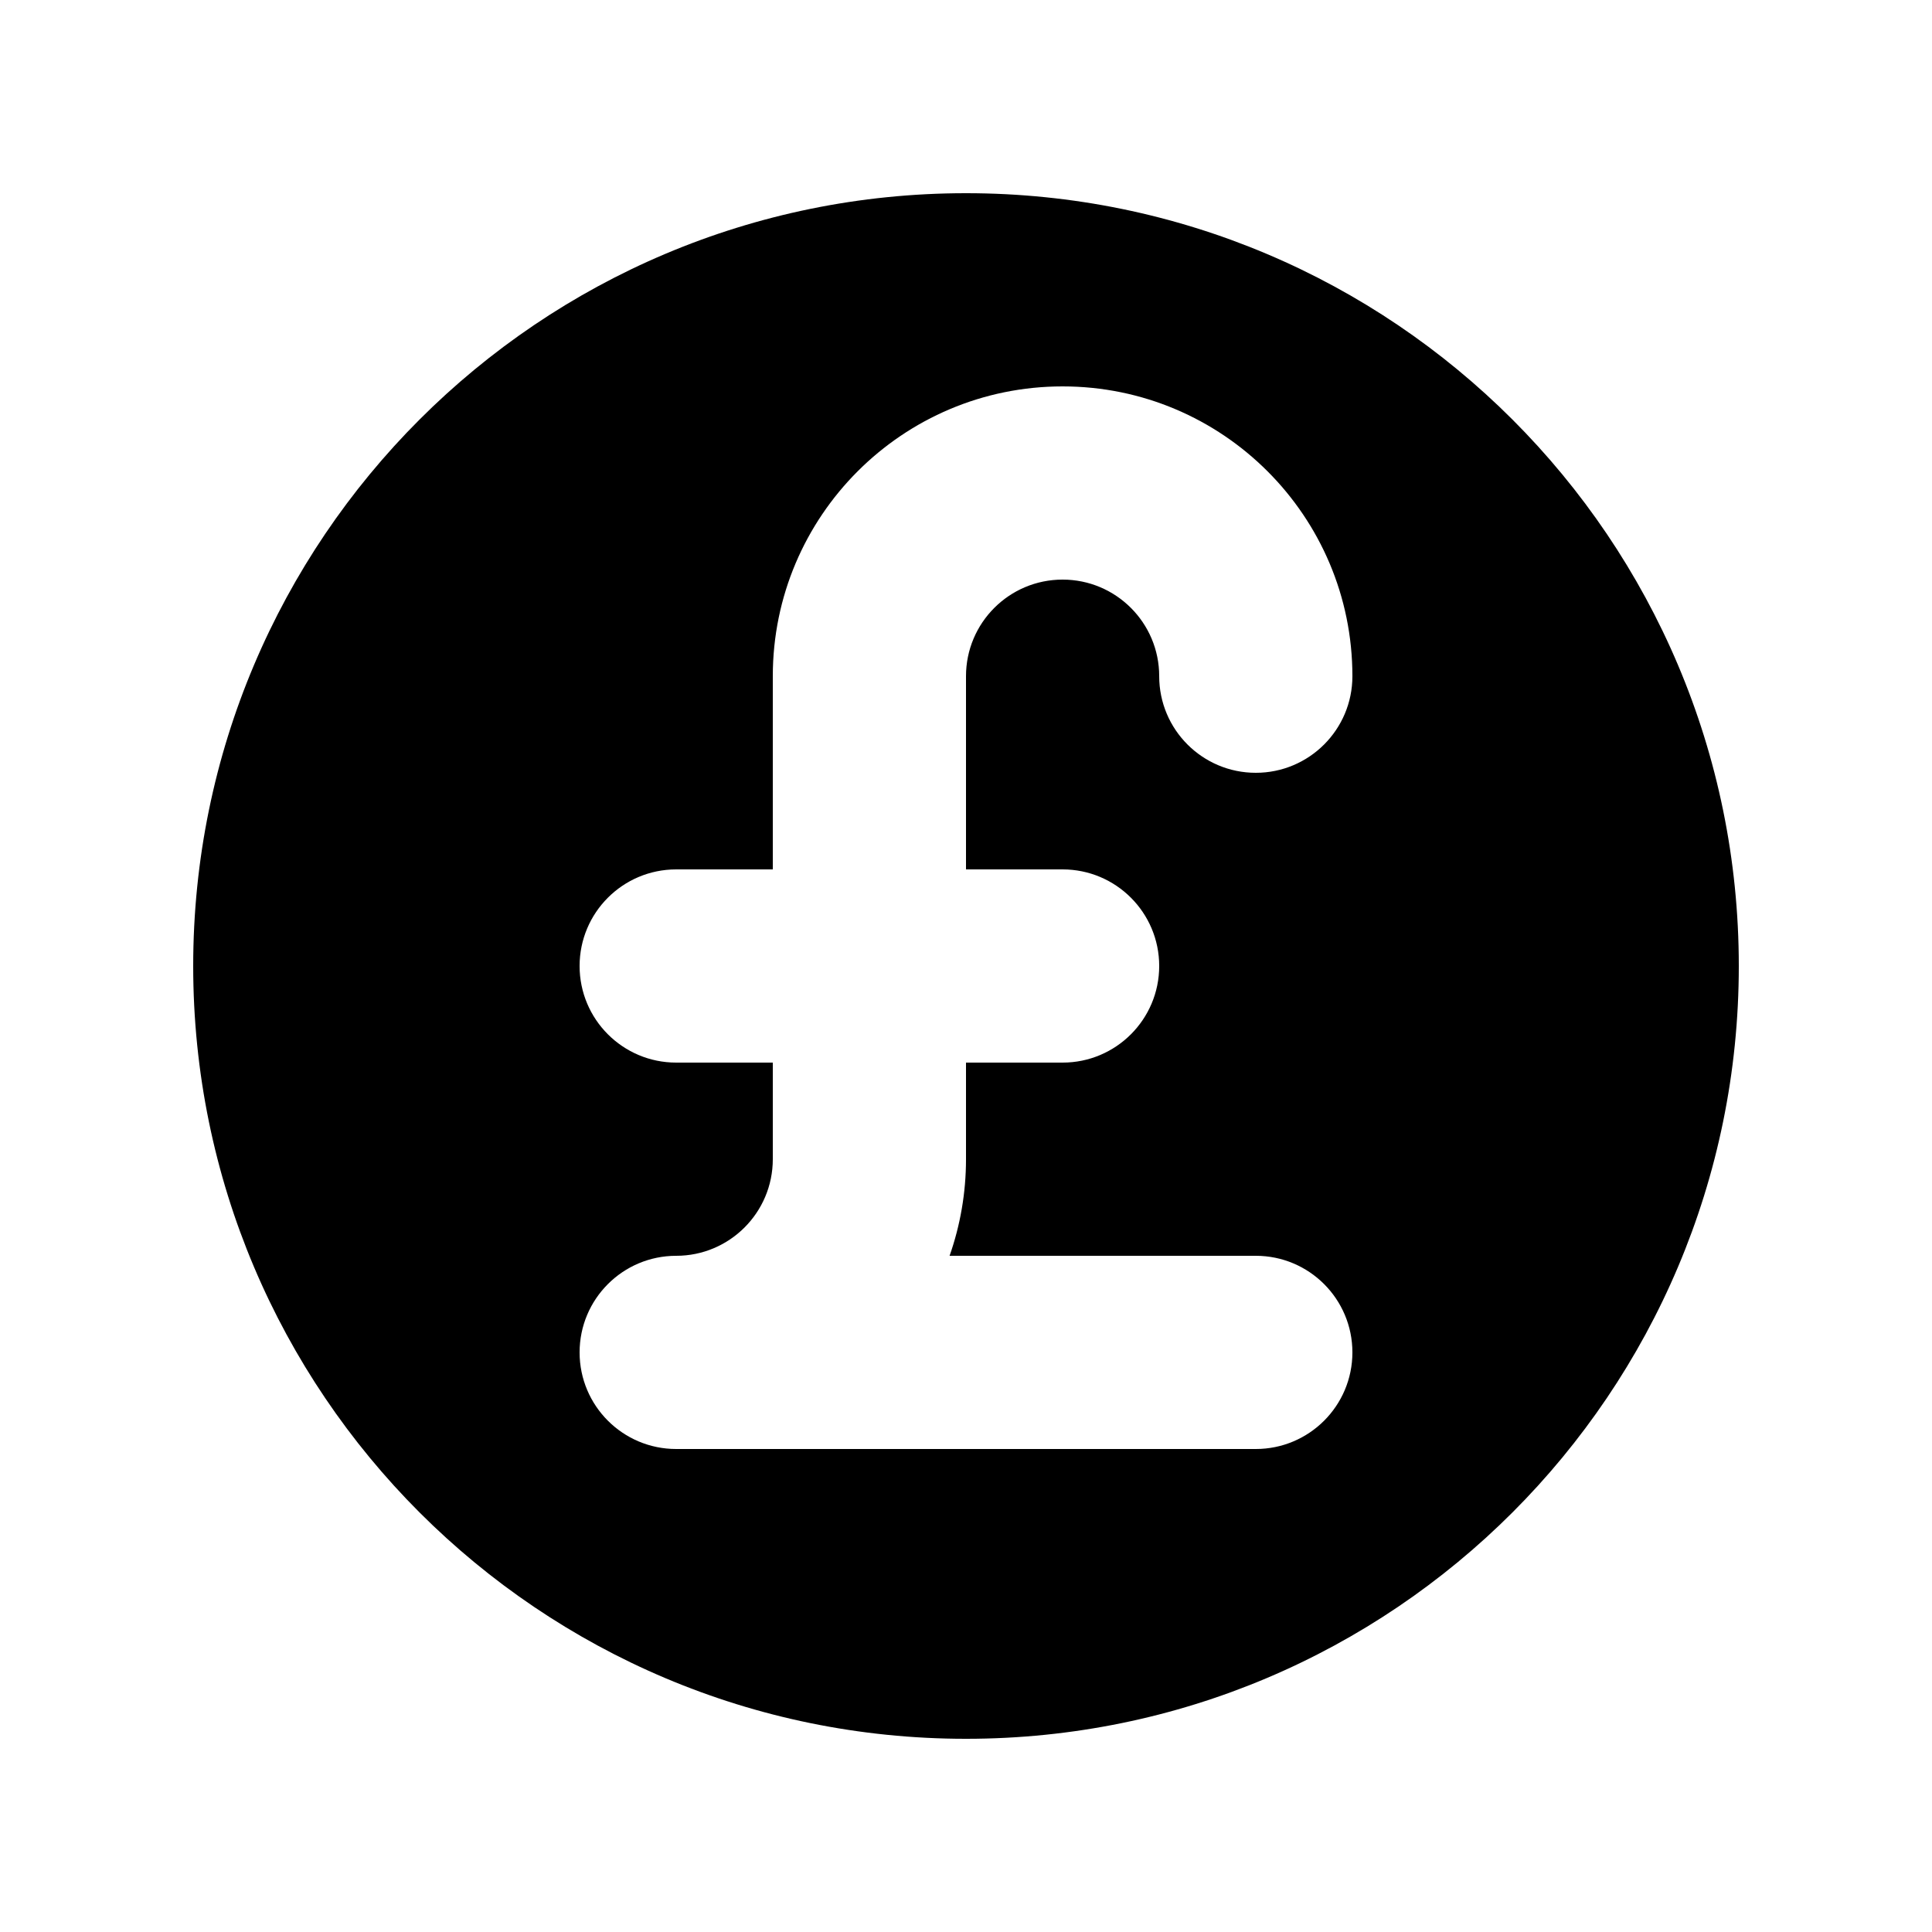
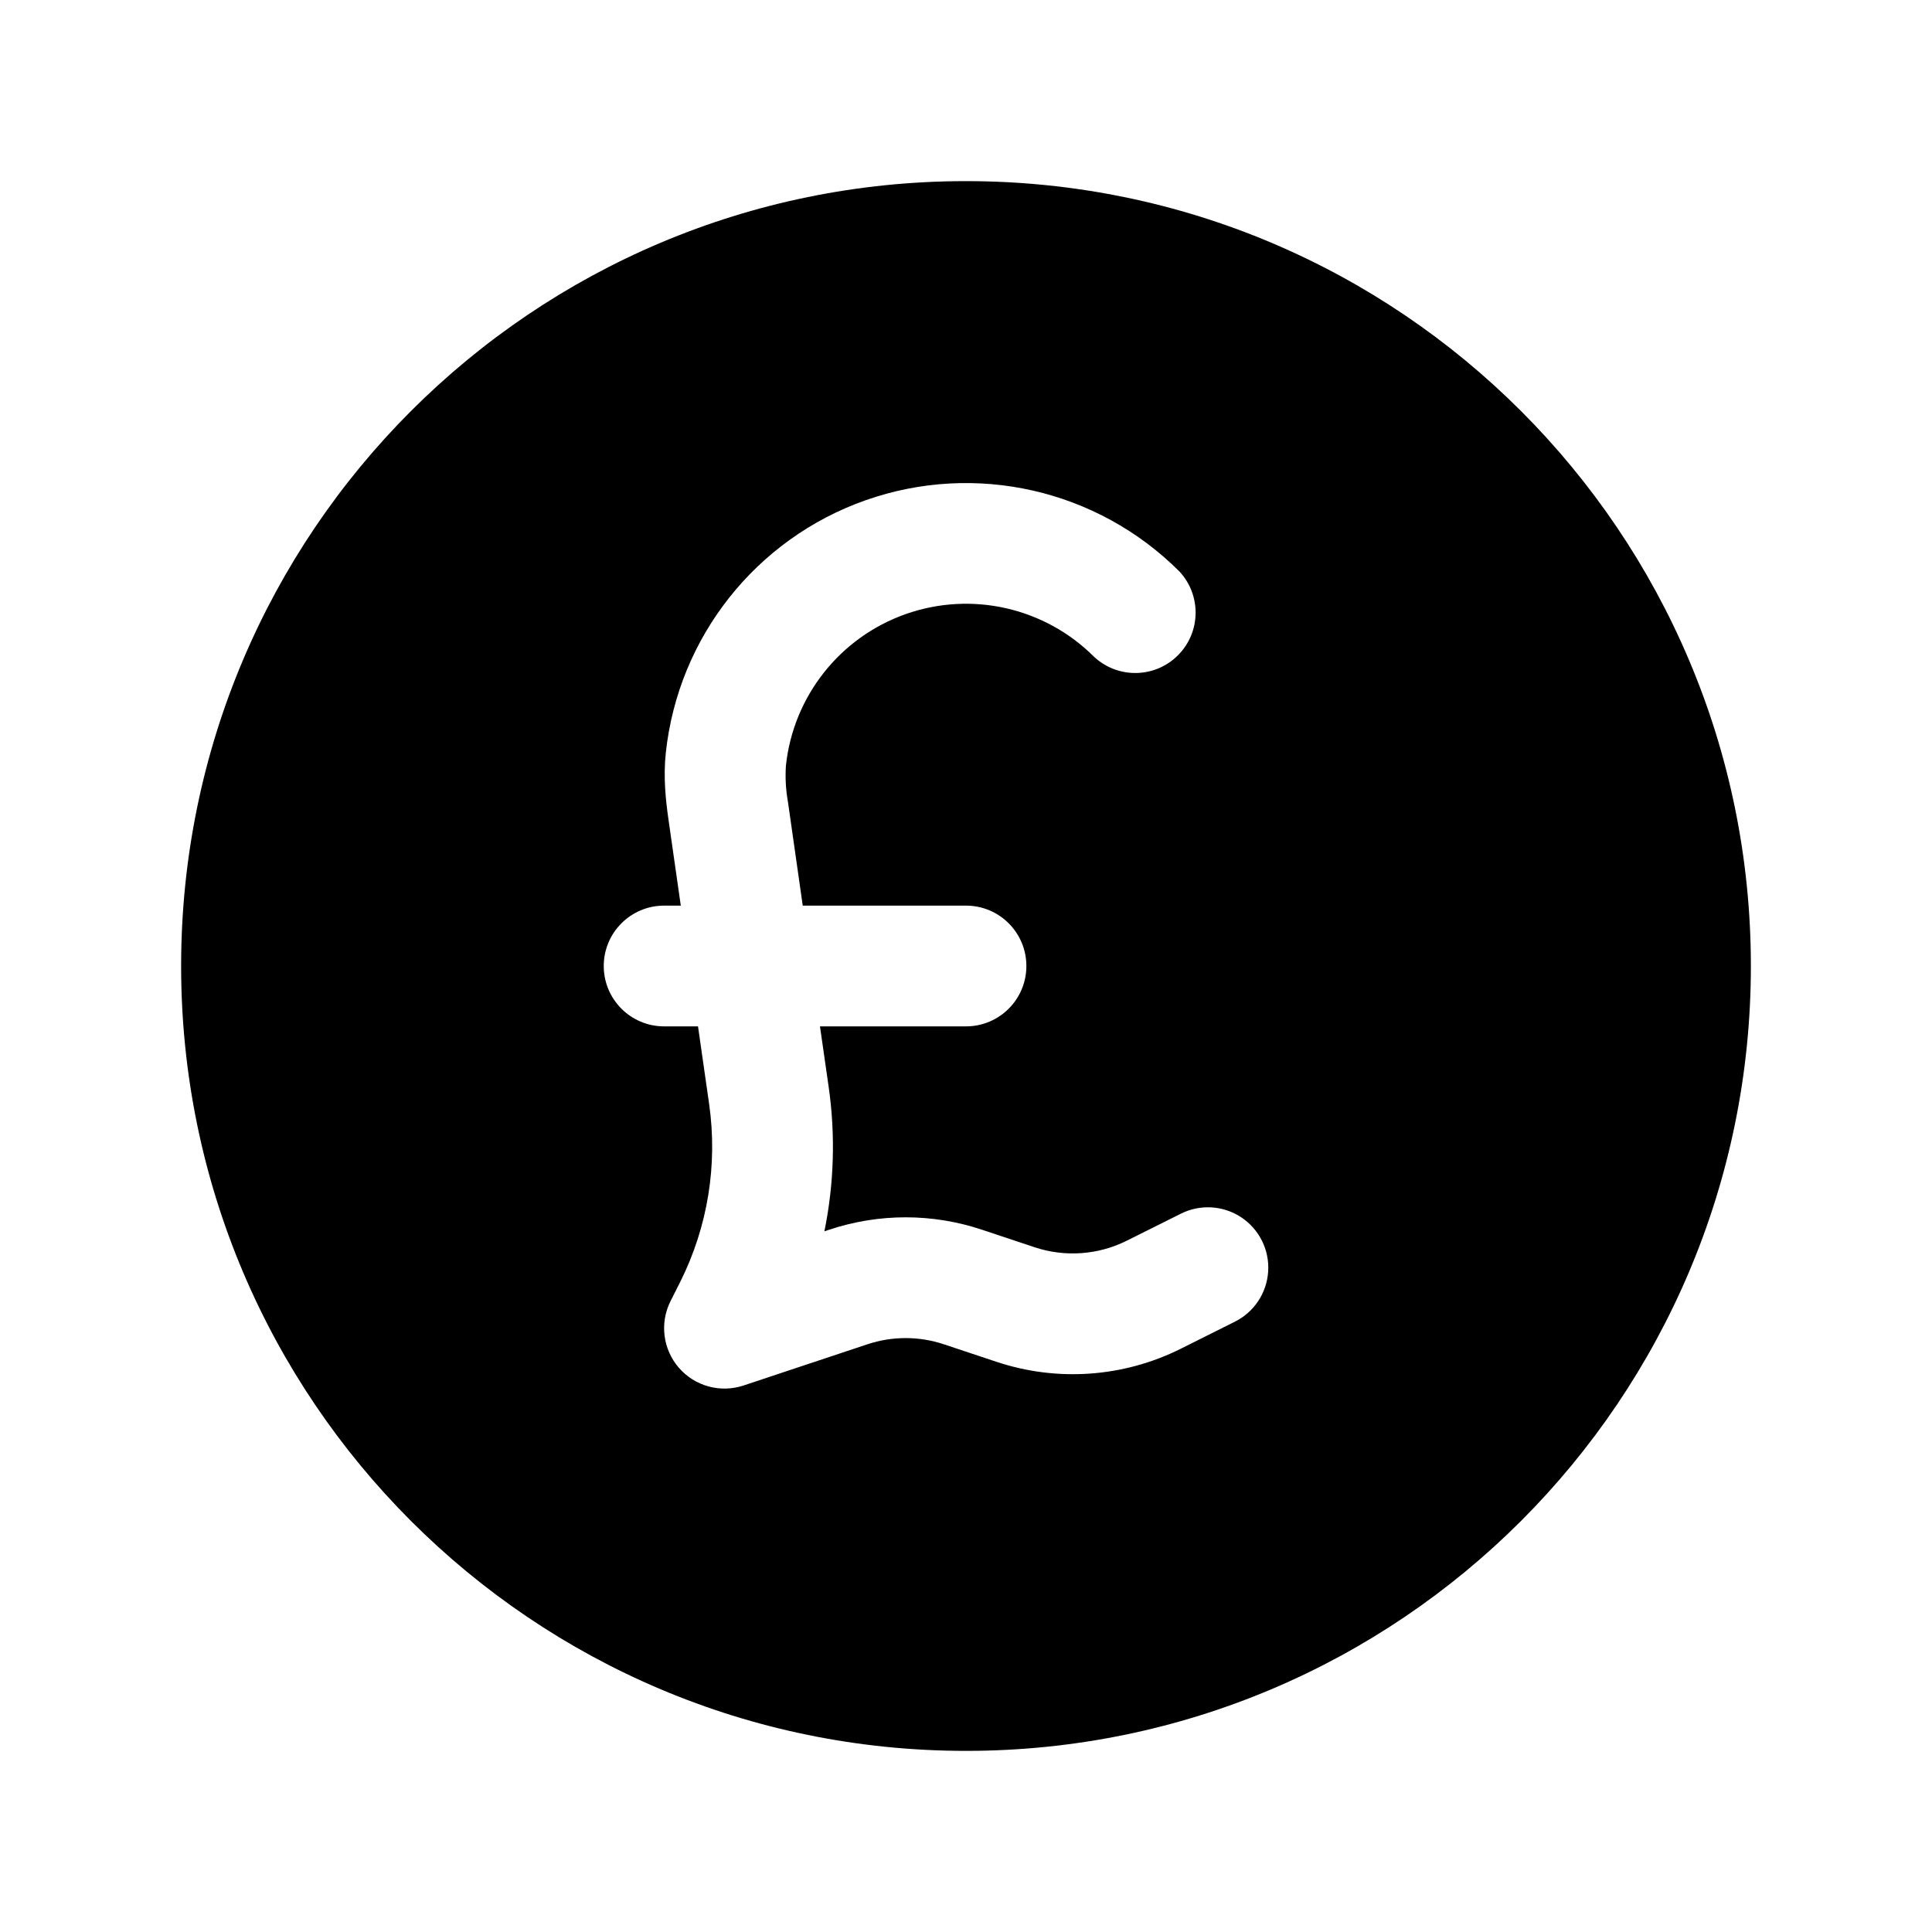
- <svg xmlns="http://www.w3.org/2000/svg" viewBox="0 0 20 20" fill="currentColor">
-   <path fill-rule="evenodd" d="M10 18a8 8 0 100-16 8 8 0 000 16zm1-14a3 3 0 00-3 3v2H7a1 1 0 000 2h1v1a1 1 0 01-1 1 1 1 0 100 2h6a1 1 0 100-2H9.83c.11-.313.17-.65.17-1v-1h1a1 1 0 100-2h-1V7a1 1 0 112 0 1 1 0 102 0 3 3 0 00-3-3z" clip-rule="evenodd" />
+ <svg xmlns="http://www.w3.org/2000/svg" viewBox="0 0 24 24" fill="currentColor" aria-hidden="true" data-slot="icon">
+   <path fill-rule="evenodd" d="M12 2.25c-5.385 0-9.75 4.365-9.75 9.75s4.365 9.75 9.75 9.75 9.75-4.365 9.75-9.75S17.385 2.25 12 2.25ZM9.763 9.51a2.25 2.25 0 0 1 3.828-1.351.75.75 0 0 0 1.06-1.06 3.75 3.75 0 0 0-6.38 2.252c-.033.307 0 .595.032.822l.154 1.077H8.25a.75.75 0 0 0 0 1.5h.421l.138.964a3.75 3.75 0 0 1-.358 2.208l-.122.242a.75.75 0 0 0 .908 1.047l1.539-.512a1.5 1.5 0 0 1 .948 0l.655.218a3 3 0 0 0 2.29-.163l.666-.333a.75.75 0 1 0-.67-1.342l-.667.333a1.5 1.5 0 0 1-1.145.082l-.654-.218a3 3 0 0 0-1.898 0l-.06.02a5.25 5.25 0 0 0 .053-1.794l-.108-.752H12a.75.75 0 0 0 0-1.5H9.972l-.184-1.29a1.863 1.863 0 0 1-.025-.45Z" clip-rule="evenodd" />
</svg>
